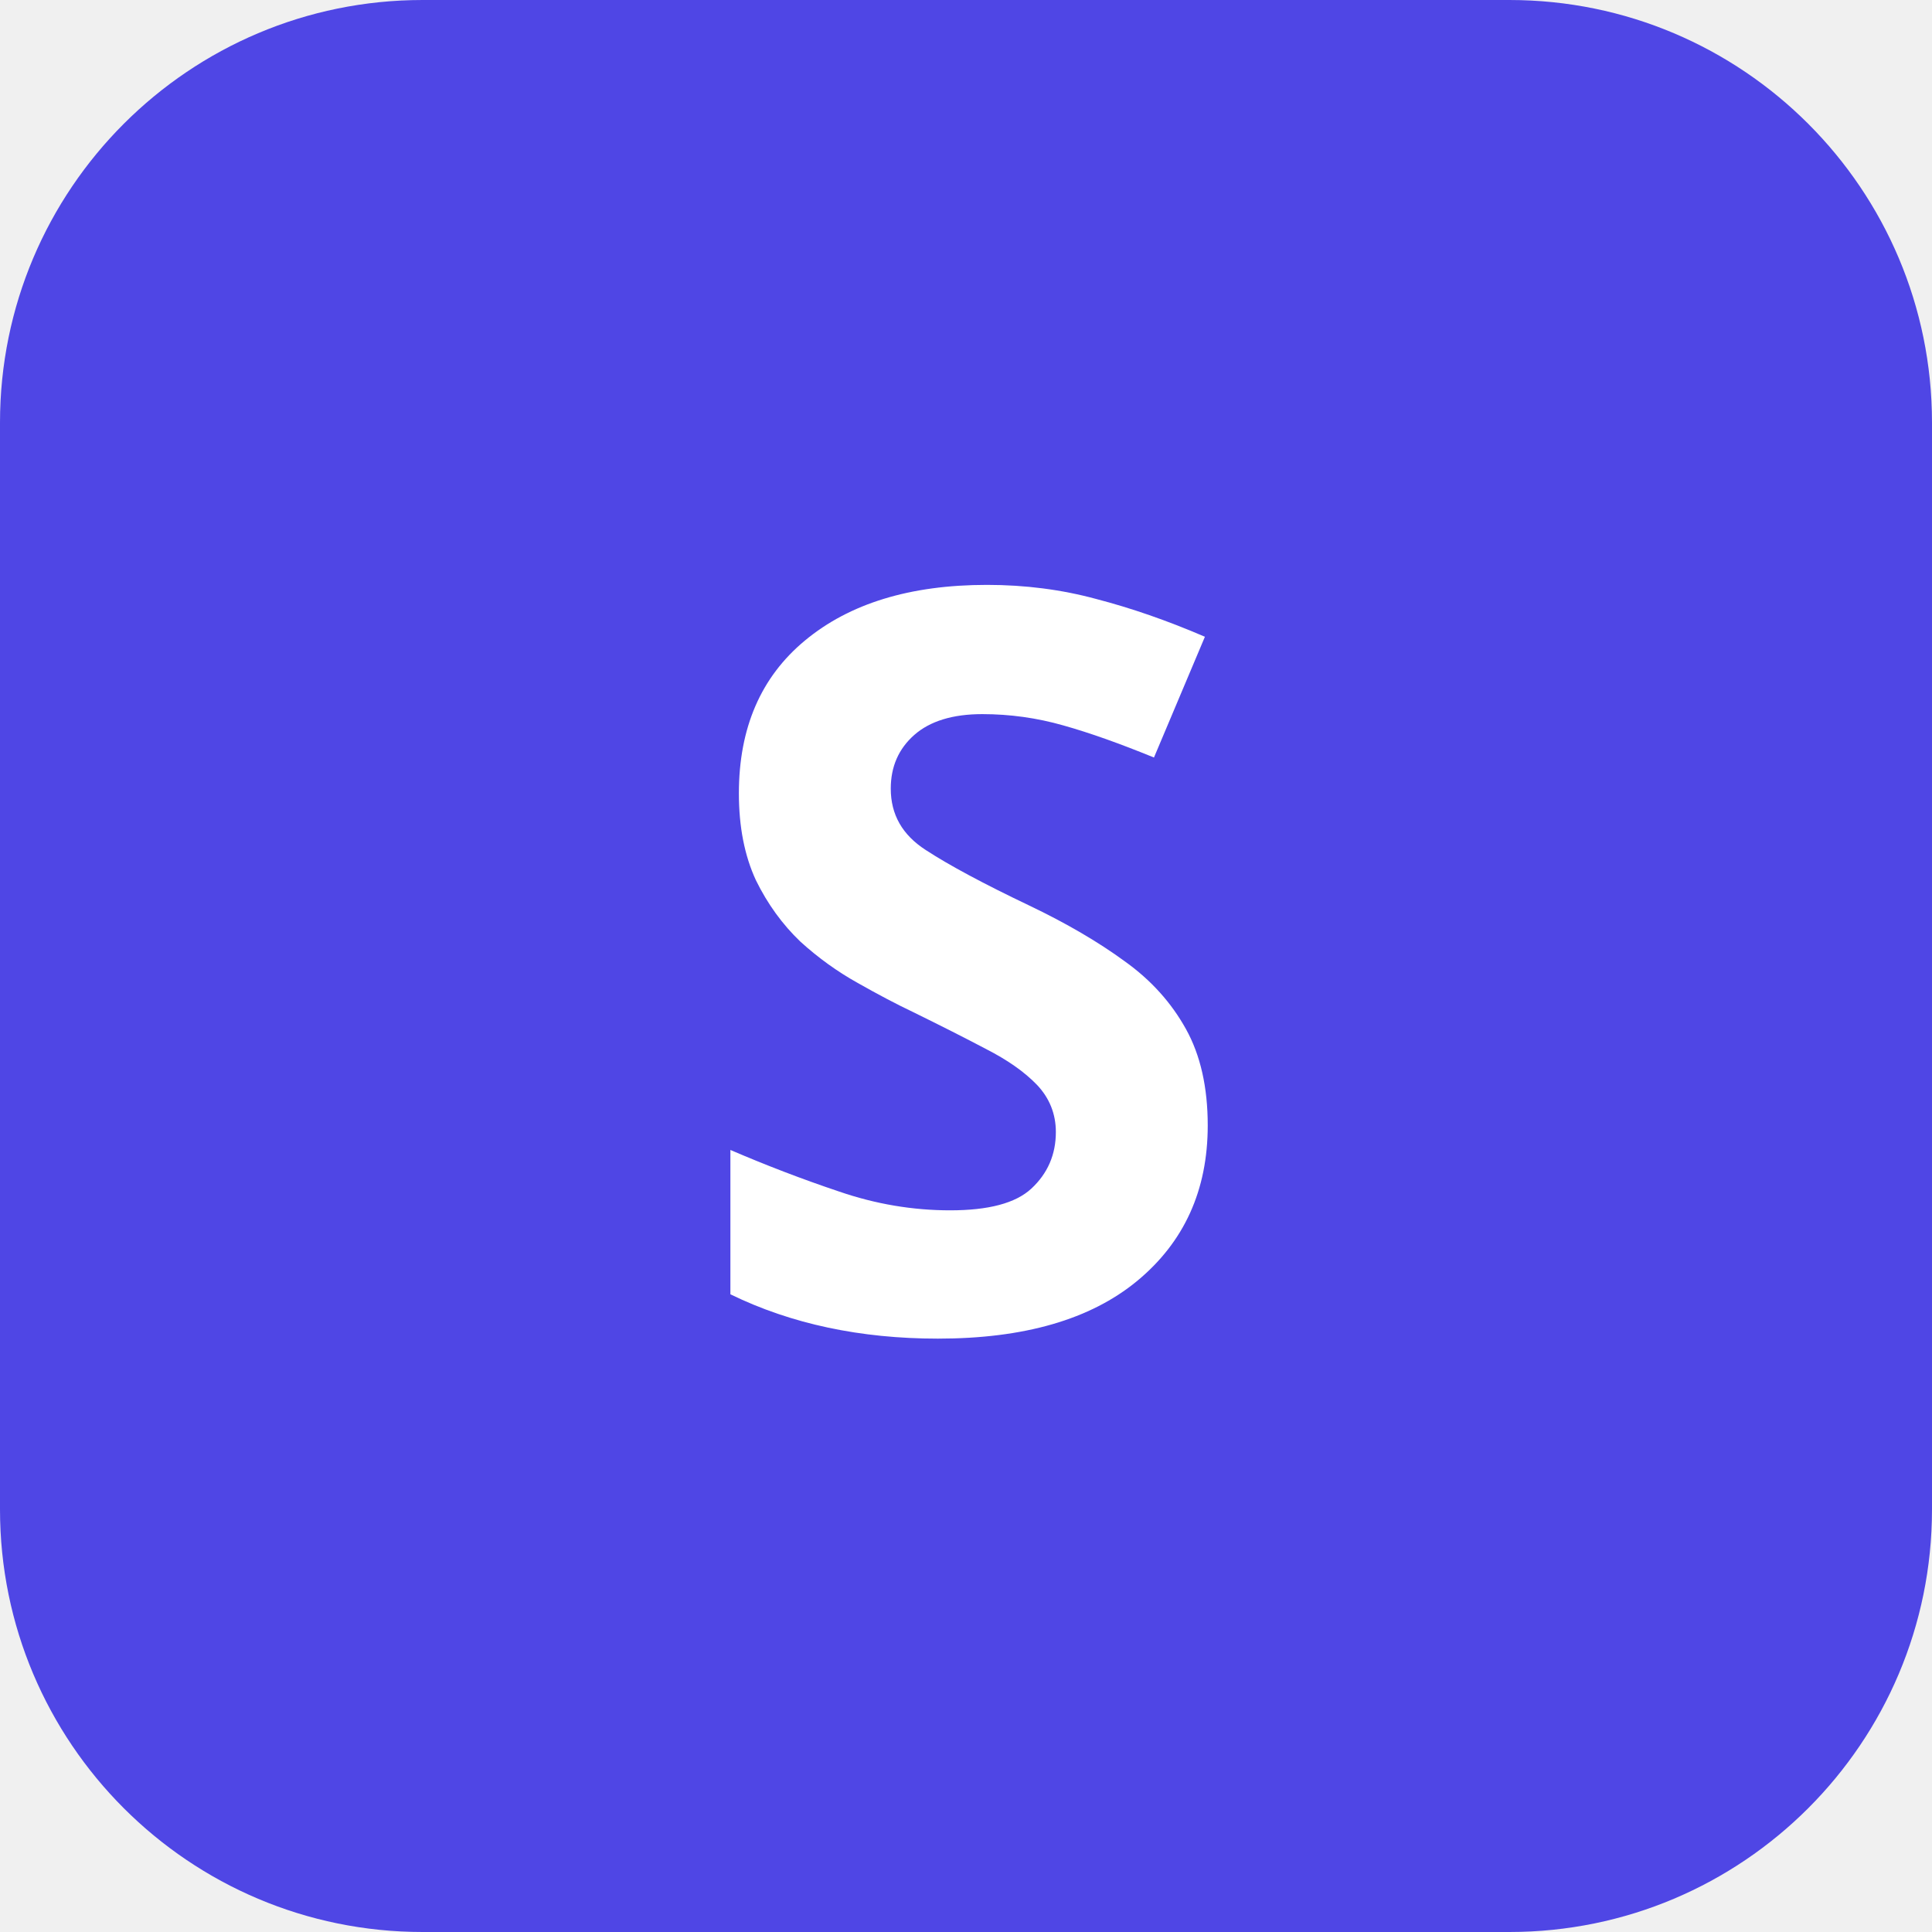
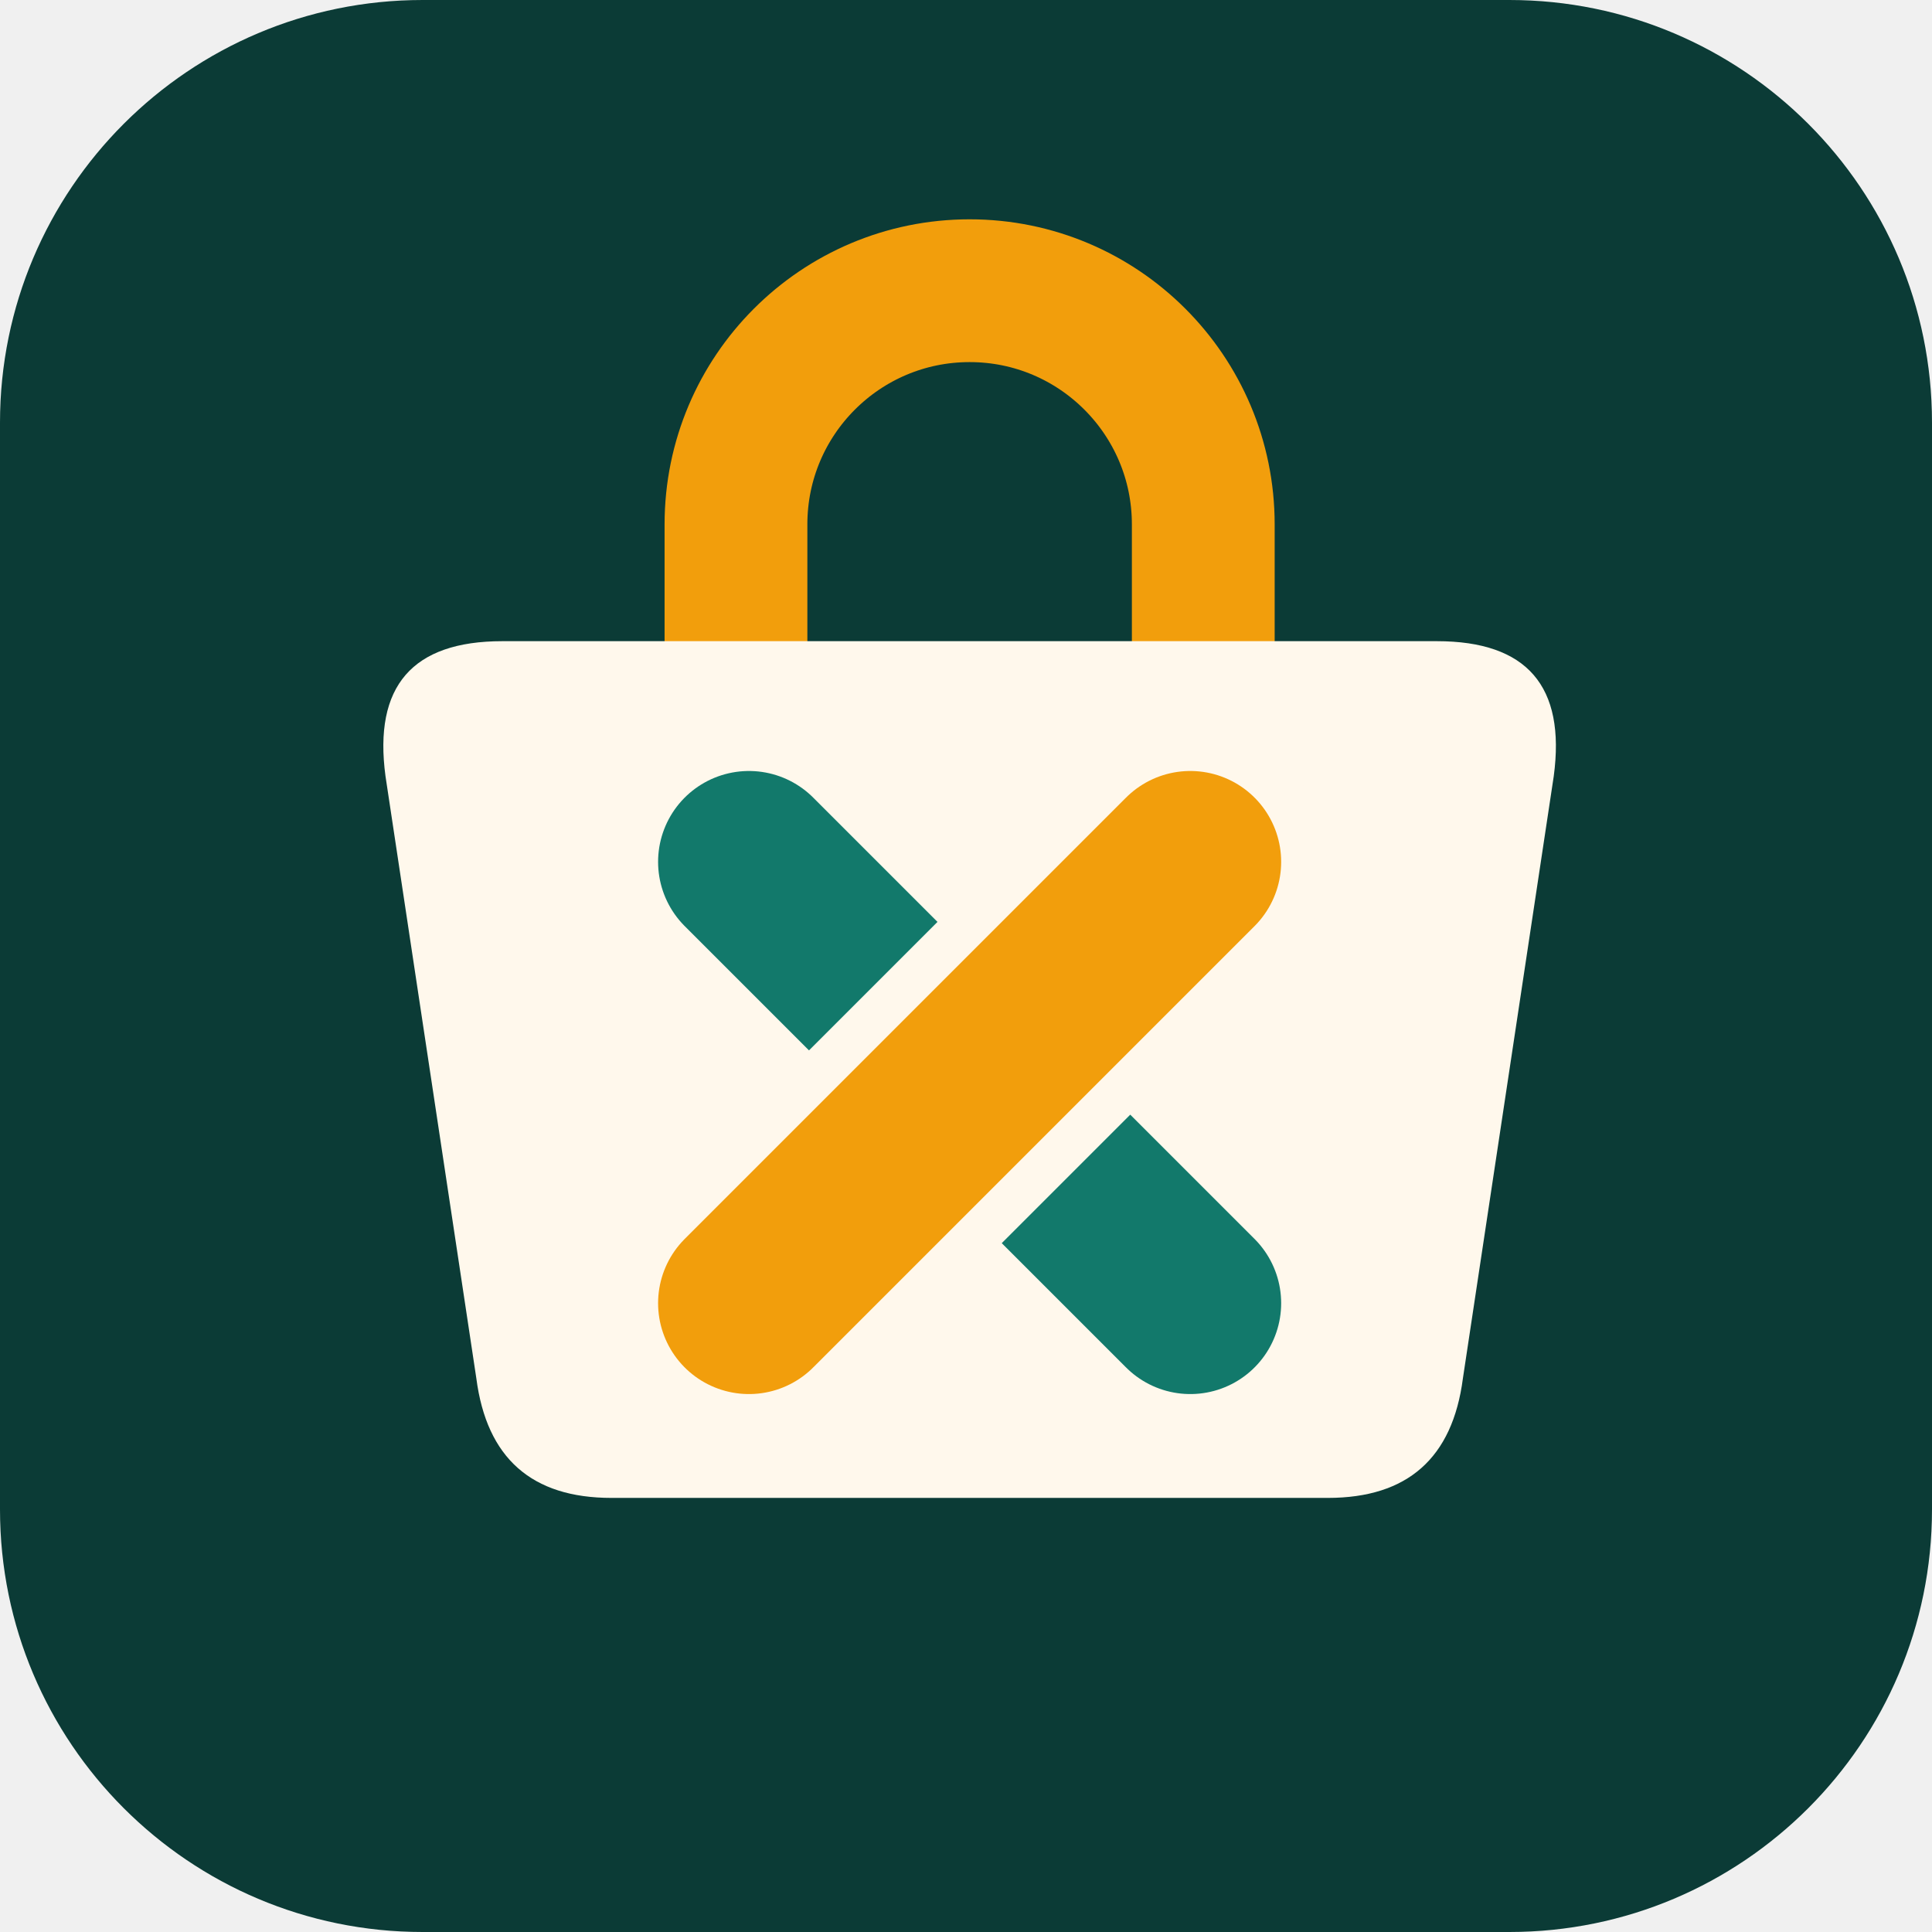
- <svg xmlns="http://www.w3.org/2000/svg" viewBox="0 0 32 32">
-   <rect width="32" height="32" rx="7" fill="#4f46e5" />
-   <text x="16" y="22" text-anchor="middle" font-family="sans-serif" font-size="17" font-weight="800" fill="#fff">S</text>
+ <svg xmlns="http://www.w3.org/2000/svg" viewBox="0 0 64 64" role="img" aria-label="DukaanX">
+   <rect width="64" height="64" rx="14" fill="#0b3b36" />
+   <g transform="translate(4.6 0.6) scale(0.86)">
+     <path d="M23 26V19.5a9 9 0 0 1 18 0V26" fill="none" stroke="#f29e0c" stroke-width="5.5" stroke-linecap="round" />
+     <path d="M14 24H50Q55.2 24 54.5 29.2L51 52.4Q50.4 57 45.8 57H18.2Q13.6 57 13 52.4L9.5 29.2Q8.8 24 14 24Z" fill="#fff8ec" />
+     <path d="M23.5 32.5L40.5 49.5" stroke="#12796b" stroke-width="7" stroke-linecap="round" />
+     <path d="M40.5 32.5L23.5 49.5" stroke="#fff8ec" stroke-width="10.5" stroke-linecap="round" />
+     <path d="M40.5 32.5L23.5 49.5" stroke="#f29e0c" stroke-width="7" stroke-linecap="round" />
+   </g>
</svg>
